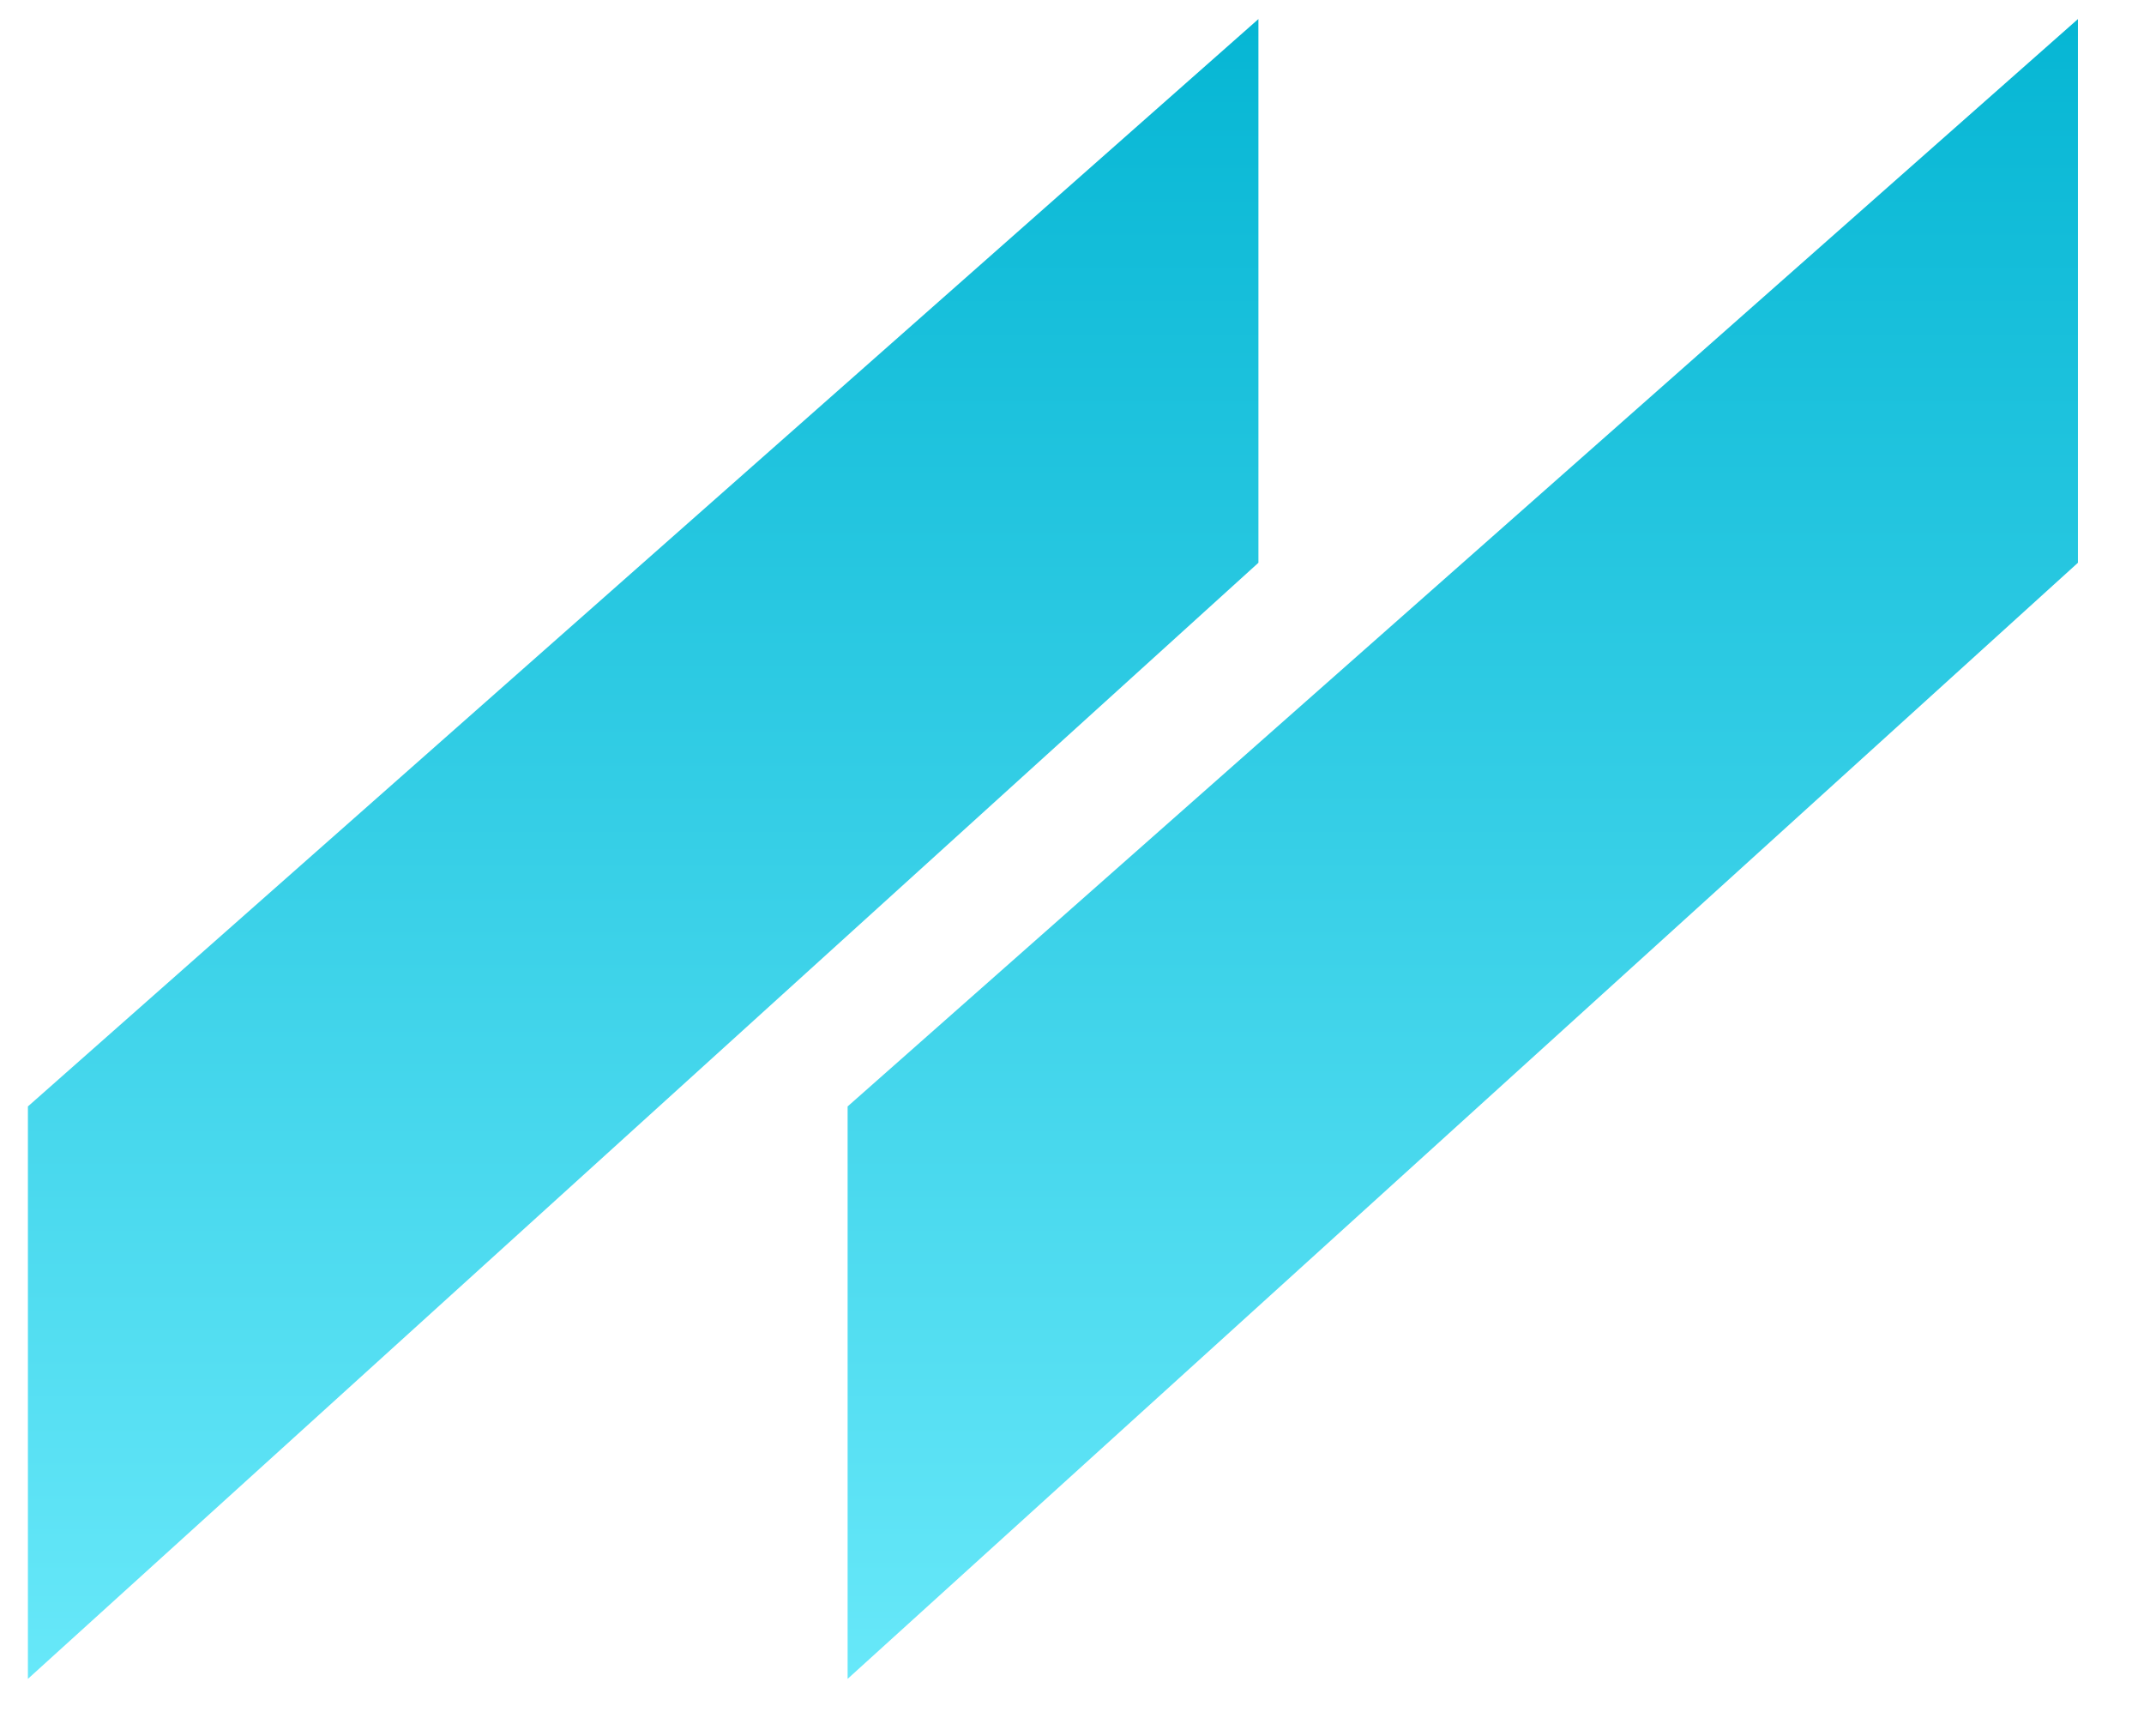
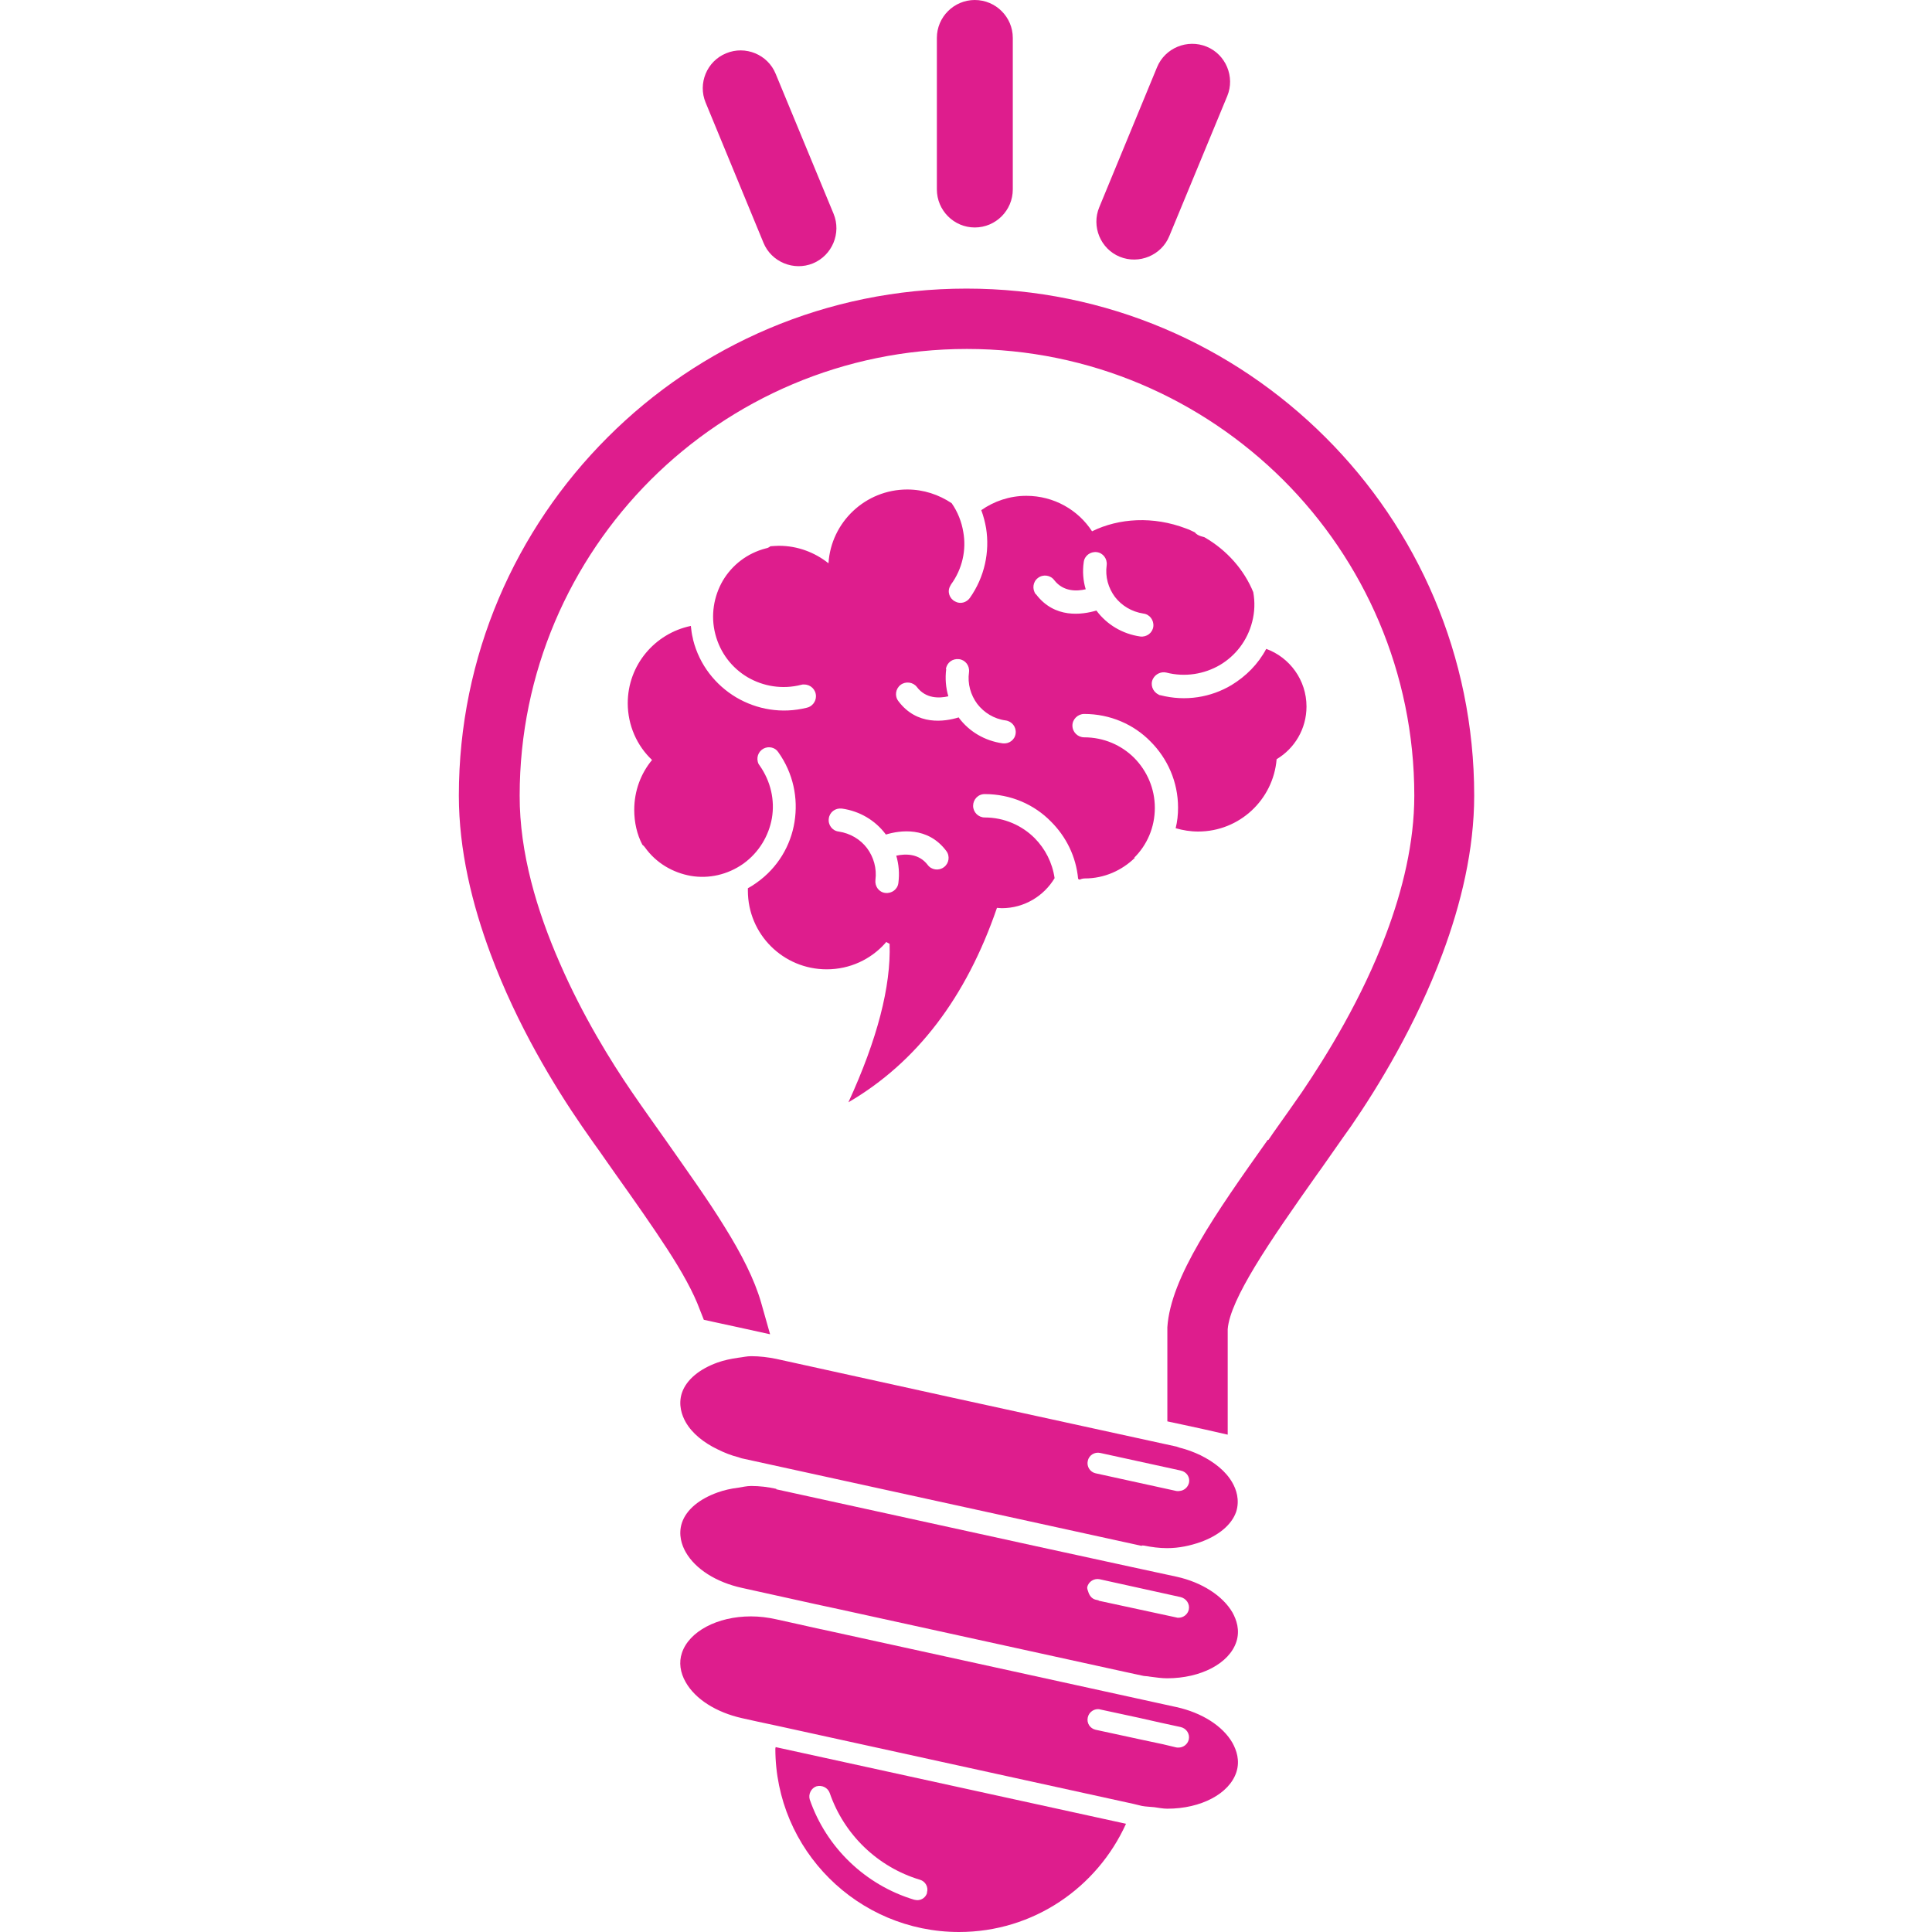
- <svg xmlns="http://www.w3.org/2000/svg" xmlns:xlink="http://www.w3.org/1999/xlink" version="1.1" preserveAspectRatio="xMidYMid meet" viewBox="344.564 330.278 111.737 91.218" width="53.87" height="43.61">
+ <svg xmlns="http://www.w3.org/2000/svg" width="50px" height="50px" viewBox="0 0 50 50" version="1.1">
  <defs>
-     <path d="M453.3 331.28L453.3 359.85L388.64 418.5L388.64 388.42L453.3 331.28Z" id="aFZf6T5ED" />
-     <linearGradient id="gradientb2ThqnP5Op" gradientUnits="userSpaceOnUse" x1="420.97" y1="331.28" x2="420.97" y2="418.5">
-       <stop style="stop-color: #06b6d4;stop-opacity: 1" offset="0%" />
-       <stop style="stop-color: #67e8f9;stop-opacity: 1" offset="100%" />
-     </linearGradient>
-     <path d="M410.23 331.28L410.23 359.85L345.56 418.5L345.56 388.42L410.23 331.28Z" id="a9fehgwfM" />
-     <linearGradient id="gradientk1wNV9Ostb" gradientUnits="userSpaceOnUse" x1="377.89" y1="331.28" x2="377.89" y2="418.5">
-       <stop style="stop-color: #06b6d4;stop-opacity: 1" offset="0%" />
-       <stop style="stop-color: #67e8f9;stop-opacity: 1" offset="100%" />
-     </linearGradient>
+     <clipPath id="clip1">
+       <path d="M 11.867 7.465 L 38.164 7.465 L 38.164 37.199 L 11.867 37.199 Z M 11.867 7.465 " />
+     </clipPath>
  </defs>
-   <g>
-     <g>
-       <use xlink:href="#aFZf6T5ED" opacity="1" fill="url(#gradientb2ThqnP5Op)" />
+   <g id="surface1">
+     <path style=" stroke:none;fill-rule:evenodd;fill:rgb(87.059%,11.373%,55.294%);fill-opacity:1;" d="M 29.551 40.008 L 19.199 37.742 C 19.172 37.734 19.145 37.727 19.117 37.715 C 18.926 37.668 18.742 37.594 18.578 37.512 C 18.215 37.34 17.91 37.094 17.746 36.805 C 17.648 36.633 17.547 36.355 17.648 36.047 C 17.766 35.699 18.113 35.426 18.57 35.262 C 18.734 35.203 18.922 35.164 19.113 35.137 C 19.223 35.125 19.324 35.098 19.441 35.098 C 19.66 35.098 19.879 35.125 20.09 35.168 L 24.562 36.152 L 25.102 36.27 L 30.449 37.438 C 30.473 37.445 30.5 37.457 30.527 37.465 C 30.719 37.512 30.902 37.582 31.066 37.66 C 31.43 37.84 31.727 38.078 31.891 38.367 C 31.992 38.539 32.09 38.816 31.992 39.125 C 31.871 39.473 31.523 39.746 31.066 39.91 C 30.805 40 30.52 40.066 30.203 40.066 C 30.004 40.066 29.801 40.039 29.609 40 C 29.59 39.996 29.57 40 29.551 39.996 Z M 28.152 37.805 C 28.117 37.953 28.211 38.098 28.355 38.129 L 30.441 38.586 C 30.461 38.59 30.48 38.59 30.5 38.59 C 30.508 38.59 30.512 38.586 30.527 38.586 C 30.637 38.578 30.738 38.5 30.77 38.379 C 30.805 38.234 30.711 38.09 30.559 38.059 L 30.527 38.051 L 28.473 37.602 C 28.328 37.57 28.184 37.66 28.152 37.805 Z M 28.152 37.805 " />
+     <path style=" stroke:none;fill-rule:evenodd;fill:rgb(87.059%,11.373%,55.294%);fill-opacity:1;" d="M 20.09 38.543 L 26.816 40.016 L 29.293 40.555 L 30.449 40.805 C 31.105 40.949 31.648 41.301 31.898 41.734 C 31.996 41.914 32.098 42.184 31.996 42.492 C 31.812 43.047 31.082 43.434 30.203 43.434 C 30.059 43.434 29.906 43.41 29.754 43.391 C 29.688 43.375 29.617 43.383 29.551 43.363 L 29.121 43.27 L 21.758 41.656 L 21.09 41.512 L 19.199 41.094 C 18.539 40.949 17.996 40.609 17.746 40.168 C 17.648 39.996 17.547 39.719 17.648 39.41 C 17.766 39.059 18.113 38.789 18.57 38.625 C 18.734 38.566 18.922 38.523 19.113 38.5 C 19.223 38.484 19.324 38.457 19.441 38.457 C 19.66 38.457 19.879 38.484 20.09 38.531 Z M 28.434 41.426 L 30.441 41.859 C 30.461 41.867 30.48 41.867 30.5 41.867 C 30.625 41.867 30.738 41.781 30.766 41.656 C 30.797 41.512 30.703 41.367 30.551 41.332 L 28.461 40.871 C 28.316 40.84 28.172 40.93 28.137 41.074 C 28.133 41.121 28.152 41.156 28.164 41.195 C 28.191 41.285 28.25 41.371 28.348 41.398 L 28.434 41.418 Z M 28.434 41.426 " />
+     <path style=" stroke:none;fill-rule:evenodd;fill:rgb(87.059%,11.373%,55.294%);fill-opacity:1;" d="M 21.25 42.164 L 29.359 43.941 L 29.965 44.074 L 30.449 44.18 C 31.102 44.324 31.648 44.668 31.898 45.109 C 31.996 45.289 32.098 45.559 31.996 45.867 C 31.812 46.422 31.082 46.809 30.211 46.809 C 30.098 46.809 29.984 46.785 29.871 46.77 C 29.773 46.758 29.66 46.758 29.555 46.738 L 29.332 46.684 L 20.133 44.668 L 19.605 44.555 L 19.199 44.465 C 18.539 44.316 17.996 43.977 17.746 43.535 C 17.602 43.285 17.566 43.02 17.648 42.777 C 17.832 42.223 18.562 41.832 19.434 41.832 C 19.652 41.832 19.871 41.859 20.082 41.906 L 20.648 42.031 L 21.242 42.164 Z M 28.473 44.238 C 28.328 44.207 28.184 44.301 28.152 44.445 C 28.117 44.594 28.211 44.734 28.355 44.766 L 29.543 45.023 L 30.098 45.141 L 30.441 45.223 C 30.461 45.227 30.48 45.227 30.5 45.227 C 30.625 45.227 30.738 45.141 30.766 45.016 C 30.797 44.871 30.703 44.727 30.551 44.695 L 30.031 44.582 L 29.477 44.457 L 28.461 44.238 Z M 28.473 44.238 " />
+     <path style=" stroke:none;fill-rule:evenodd;fill:rgb(87.059%,11.373%,55.294%);fill-opacity:1;" d="M 20.074 45.215 L 29.141 47.199 C 28.395 48.848 26.746 50 24.82 50 C 22.199 50 20.066 47.871 20.066 45.254 C 20.066 45.242 20.074 45.227 20.074 45.215 Z M 23.988 48.984 C 24.035 48.84 23.949 48.688 23.809 48.648 C 22.715 48.32 21.844 47.48 21.473 46.402 C 21.422 46.262 21.27 46.191 21.129 46.23 C 20.992 46.277 20.914 46.434 20.957 46.574 C 21.387 47.816 22.398 48.785 23.656 49.164 C 23.684 49.168 23.711 49.176 23.738 49.176 C 23.855 49.176 23.961 49.105 23.996 48.977 Z M 23.988 48.984 " />
+     <g clip-path="url(#clip1)" clip-rule="nonzero">
+       <path style=" stroke:none;fill-rule:nonzero;fill:rgb(87.059%,11.373%,55.294%);fill-opacity:1;" d="M 32.809 29.5 C 31.457 31.406 30.297 33.055 30.211 34.348 L 30.211 36.785 L 30.613 36.871 L 31.152 36.988 L 31.773 37.129 L 31.773 34.398 C 31.805 34.004 32.078 33.441 32.473 32.785 C 32.902 32.074 33.48 31.25 34.082 30.398 C 34.27 30.141 34.418 29.918 34.523 29.773 C 34.695 29.527 34.848 29.309 34.969 29.141 C 35.668 28.125 36.645 26.523 37.328 24.691 C 37.812 23.398 38.152 21.988 38.152 20.59 C 38.152 16.973 36.684 13.691 34.301 11.316 C 31.918 8.938 28.641 7.469 25.012 7.469 C 21.387 7.469 18.102 8.938 15.727 11.316 C 13.344 13.695 11.875 16.973 11.875 20.59 C 11.875 21.996 12.215 23.398 12.699 24.695 C 13.383 26.535 14.359 28.129 15.059 29.145 C 15.168 29.297 15.316 29.52 15.504 29.777 C 15.602 29.922 15.766 30.148 15.945 30.406 C 16.426 31.082 16.895 31.75 17.27 32.328 C 17.648 32.91 17.945 33.441 18.113 33.898 L 18.215 34.156 L 18.484 34.215 L 19.098 34.348 L 19.93 34.531 L 19.699 33.715 C 19.527 33.113 19.191 32.453 18.742 31.734 C 18.309 31.031 17.777 30.293 17.223 29.5 C 17.039 29.238 16.887 29.027 16.789 28.887 C 16.672 28.719 16.523 28.512 16.359 28.27 C 15.812 27.473 15.082 26.293 14.488 24.926 C 13.898 23.582 13.445 22.074 13.449 20.59 C 13.449 17.402 14.75 14.508 16.84 12.418 C 18.934 10.328 21.832 9.031 25.023 9.031 C 28.219 9.031 31.105 10.328 33.207 12.418 C 35.305 14.512 36.602 17.406 36.602 20.59 C 36.602 21.805 36.301 23.035 35.871 24.176 C 35.246 25.844 34.332 27.32 33.695 28.262 C 33.504 28.539 33.227 28.93 32.953 29.316 L 32.828 29.5 Z M 32.809 29.5 " />
    </g>
-     <g>
-       <use xlink:href="#a9fehgwfM" opacity="1" fill="url(#gradientk1wNV9Ostb)" />
-     </g>
+     <path style=" stroke:none;fill-rule:evenodd;fill:rgb(87.059%,11.373%,55.294%);fill-opacity:1;" d="M 25.227 5.887 C 25.77 5.887 26.211 5.445 26.211 4.902 L 26.211 0.98 C 26.211 0.441 25.77 0 25.227 0 C 24.688 0 24.246 0.441 24.246 0.98 L 24.246 4.902 C 24.246 5.445 24.688 5.887 25.227 5.887 Z M 28.98 6.645 C 28.48 6.441 28.242 5.859 28.449 5.363 L 29.945 1.738 C 30.152 1.238 30.73 1.004 31.227 1.207 C 31.727 1.41 31.965 1.992 31.762 2.484 L 30.262 6.109 C 30.059 6.609 29.477 6.848 28.98 6.645 Z M 21.039 6.816 C 21.539 6.609 21.777 6.031 21.574 5.535 L 20.074 1.91 C 19.871 1.41 19.289 1.172 18.793 1.379 C 18.293 1.582 18.055 2.16 18.262 2.656 L 19.758 6.281 C 19.961 6.781 20.543 7.02 21.039 6.816 Z M 21.039 6.816 " />
+     <path style=" stroke:none;fill-rule:evenodd;fill:rgb(87.059%,11.373%,55.294%);fill-opacity:1;" d="M 24.48 17.316 C 24.504 17.148 24.652 17.039 24.82 17.059 C 24.984 17.078 25.098 17.23 25.078 17.395 C 25.035 17.695 25.121 17.988 25.293 18.219 C 25.465 18.441 25.723 18.605 26.027 18.645 C 26.191 18.668 26.305 18.816 26.285 18.98 C 26.266 19.148 26.113 19.258 25.949 19.238 C 25.48 19.172 25.082 18.93 24.82 18.582 C 24.82 18.574 24.812 18.574 24.812 18.566 C 24.441 18.68 23.73 18.785 23.25 18.145 C 23.148 18.012 23.176 17.824 23.309 17.723 C 23.441 17.625 23.633 17.652 23.73 17.781 C 23.961 18.086 24.312 18.074 24.543 18.02 C 24.477 17.797 24.457 17.559 24.488 17.316 Z M 29.973 17.988 Z M 25.09 15.488 Z M 24.574 15.18 Z M 19.199 22.363 Z M 19.594 19.781 Z M 20.109 19.469 Z M 19.547 22.852 Z M 29.352 22.199 C 29.684 21.871 29.887 21.414 29.887 20.906 C 29.887 20.406 29.684 19.949 29.352 19.613 C 29.023 19.285 28.566 19.082 28.059 19.082 C 27.895 19.082 27.754 18.949 27.754 18.777 C 27.754 18.613 27.895 18.477 28.059 18.477 C 28.73 18.477 29.34 18.746 29.773 19.188 C 30.215 19.629 30.488 20.234 30.488 20.902 C 30.488 21.086 30.469 21.262 30.426 21.434 C 30.613 21.488 30.805 21.52 31.008 21.52 C 32.078 21.52 32.953 20.695 33.039 19.648 C 33.504 19.371 33.812 18.863 33.812 18.285 C 33.812 17.598 33.375 17.012 32.77 16.793 C 32.559 17.191 32.242 17.504 31.871 17.73 C 31.34 18.047 30.684 18.16 30.031 17.992 L 30.004 17.988 L 29.973 17.969 C 29.828 17.895 29.762 17.711 29.84 17.566 C 29.906 17.441 30.051 17.375 30.184 17.406 C 30.672 17.531 31.168 17.445 31.57 17.211 C 31.973 16.973 32.281 16.582 32.406 16.094 C 32.473 15.84 32.48 15.574 32.434 15.324 C 32.203 14.758 31.762 14.242 31.168 13.902 C 31.141 13.895 31.113 13.887 31.086 13.879 C 31.02 13.859 30.961 13.828 30.922 13.777 C 30.848 13.742 30.77 13.703 30.691 13.676 C 29.848 13.355 28.961 13.406 28.262 13.75 C 27.902 13.195 27.273 12.832 26.562 12.832 C 26.125 12.832 25.723 12.973 25.395 13.203 C 25.453 13.355 25.492 13.512 25.52 13.668 C 25.617 14.281 25.484 14.93 25.098 15.477 C 25.012 15.594 24.852 15.641 24.719 15.566 C 24.574 15.496 24.508 15.312 24.59 15.168 L 24.613 15.125 C 24.91 14.719 25.012 14.223 24.93 13.77 C 24.887 13.504 24.785 13.246 24.629 13.023 C 24.297 12.801 23.902 12.668 23.48 12.668 C 22.398 12.668 21.508 13.512 21.441 14.578 C 21.09 14.297 20.641 14.125 20.16 14.125 C 20.082 14.125 20.008 14.133 19.938 14.137 C 19.902 14.164 19.871 14.184 19.824 14.191 C 19.336 14.316 18.945 14.625 18.707 15.027 C 18.473 15.43 18.387 15.926 18.512 16.41 C 18.637 16.898 18.945 17.289 19.348 17.527 C 19.75 17.762 20.246 17.848 20.734 17.723 L 20.773 17.715 L 20.812 17.715 C 20.98 17.715 21.117 17.848 21.117 18.02 C 21.117 18.164 21.012 18.289 20.879 18.316 C 20.234 18.477 19.586 18.363 19.051 18.047 C 18.52 17.73 18.102 17.211 17.938 16.559 L 17.93 16.516 C 17.902 16.41 17.891 16.305 17.879 16.199 C 16.949 16.391 16.246 17.211 16.246 18.199 C 16.246 18.77 16.484 19.301 16.875 19.668 C 16.586 20.016 16.414 20.465 16.414 20.961 C 16.414 21.281 16.484 21.594 16.625 21.863 C 16.652 21.883 16.672 21.902 16.691 21.93 C 16.98 22.336 17.414 22.586 17.879 22.668 C 18.34 22.746 18.828 22.641 19.238 22.352 C 19.645 22.059 19.898 21.625 19.977 21.172 C 20.055 20.711 19.949 20.223 19.66 19.812 L 19.633 19.773 C 19.559 19.621 19.621 19.445 19.766 19.371 C 19.898 19.305 20.062 19.344 20.141 19.465 C 20.531 20.012 20.66 20.656 20.562 21.27 C 20.465 21.883 20.129 22.457 19.582 22.844 C 19.508 22.898 19.434 22.945 19.355 22.988 C 19.355 23.008 19.355 23.027 19.355 23.051 C 19.355 24.176 20.266 25.086 21.395 25.086 C 21.996 25.086 22.535 24.828 22.906 24.414 L 22.934 24.379 C 22.965 24.395 22.996 24.414 23.023 24.426 C 23.059 25.527 22.707 26.891 21.957 28.527 C 23.723 27.496 25.004 25.816 25.801 23.496 C 25.84 23.496 25.883 23.504 25.926 23.504 C 26.508 23.504 27.016 23.188 27.293 22.727 C 27.234 22.324 27.051 21.969 26.777 21.691 C 26.449 21.363 25.992 21.156 25.484 21.156 C 25.32 21.156 25.184 21.02 25.184 20.855 C 25.184 20.691 25.312 20.551 25.484 20.551 C 26.16 20.551 26.766 20.82 27.199 21.262 C 27.59 21.652 27.848 22.164 27.902 22.746 C 27.914 22.754 27.926 22.758 27.941 22.766 C 27.98 22.746 28.031 22.734 28.078 22.734 C 28.578 22.734 29.035 22.527 29.371 22.199 Z M 26.805 15.379 C 26.707 15.246 26.73 15.055 26.863 14.957 C 26.996 14.855 27.188 14.883 27.285 15.016 C 27.52 15.316 27.867 15.305 28.098 15.25 C 28.031 15.027 28.012 14.789 28.047 14.547 C 28.066 14.383 28.219 14.27 28.383 14.289 C 28.547 14.309 28.66 14.461 28.641 14.625 C 28.598 14.93 28.684 15.219 28.855 15.449 C 29.027 15.672 29.285 15.832 29.59 15.879 C 29.754 15.898 29.867 16.051 29.848 16.215 C 29.828 16.379 29.676 16.492 29.512 16.473 C 29.043 16.406 28.645 16.16 28.383 15.812 C 28.383 15.805 28.375 15.805 28.375 15.801 C 28.004 15.91 27.293 16.016 26.812 15.379 Z M 21.789 20.926 C 22.258 20.992 22.656 21.238 22.918 21.586 C 22.918 21.594 22.926 21.594 22.926 21.598 C 23.293 21.488 24.008 21.383 24.488 22.02 C 24.59 22.152 24.562 22.344 24.43 22.441 C 24.297 22.543 24.105 22.516 24.008 22.383 C 23.777 22.082 23.426 22.094 23.195 22.145 C 23.262 22.371 23.281 22.605 23.25 22.852 C 23.23 23.016 23.078 23.129 22.91 23.109 C 22.746 23.09 22.637 22.938 22.656 22.773 C 22.695 22.469 22.609 22.18 22.438 21.949 C 22.266 21.723 22.008 21.566 21.703 21.52 C 21.539 21.5 21.426 21.348 21.449 21.184 C 21.469 21.02 21.617 20.906 21.785 20.926 Z M 21.789 20.926 " />
  </g>
</svg>
